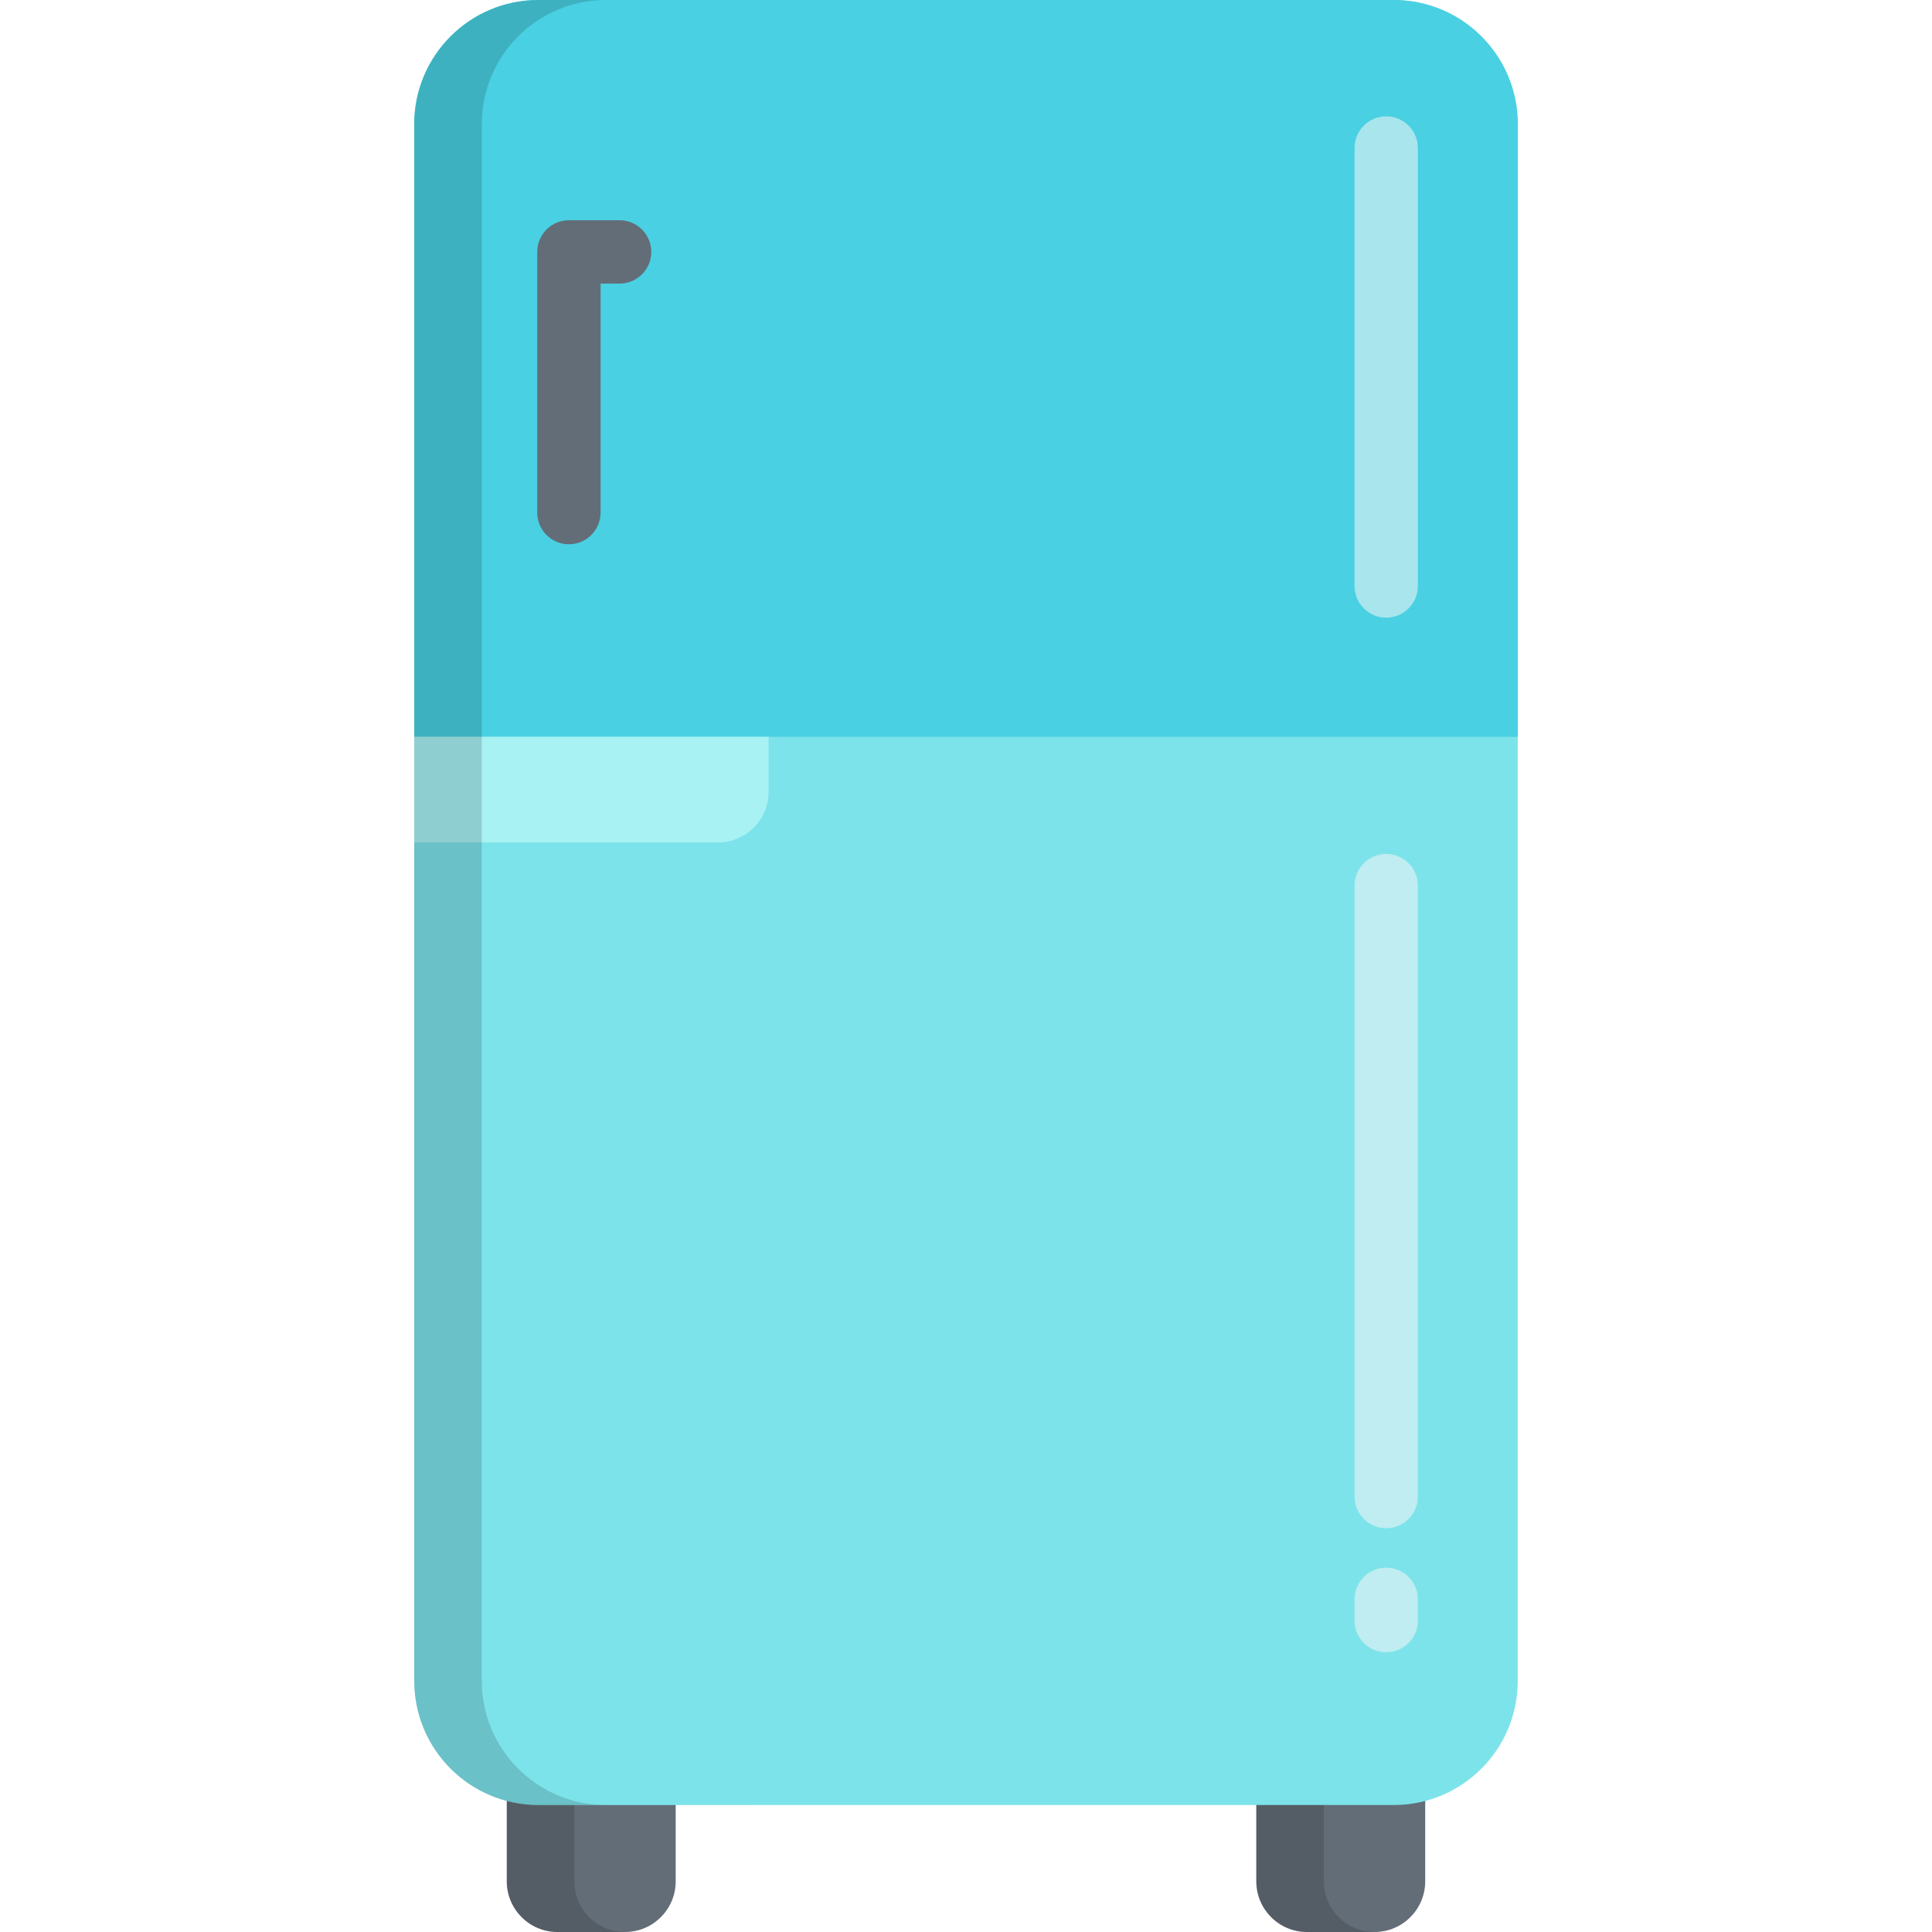
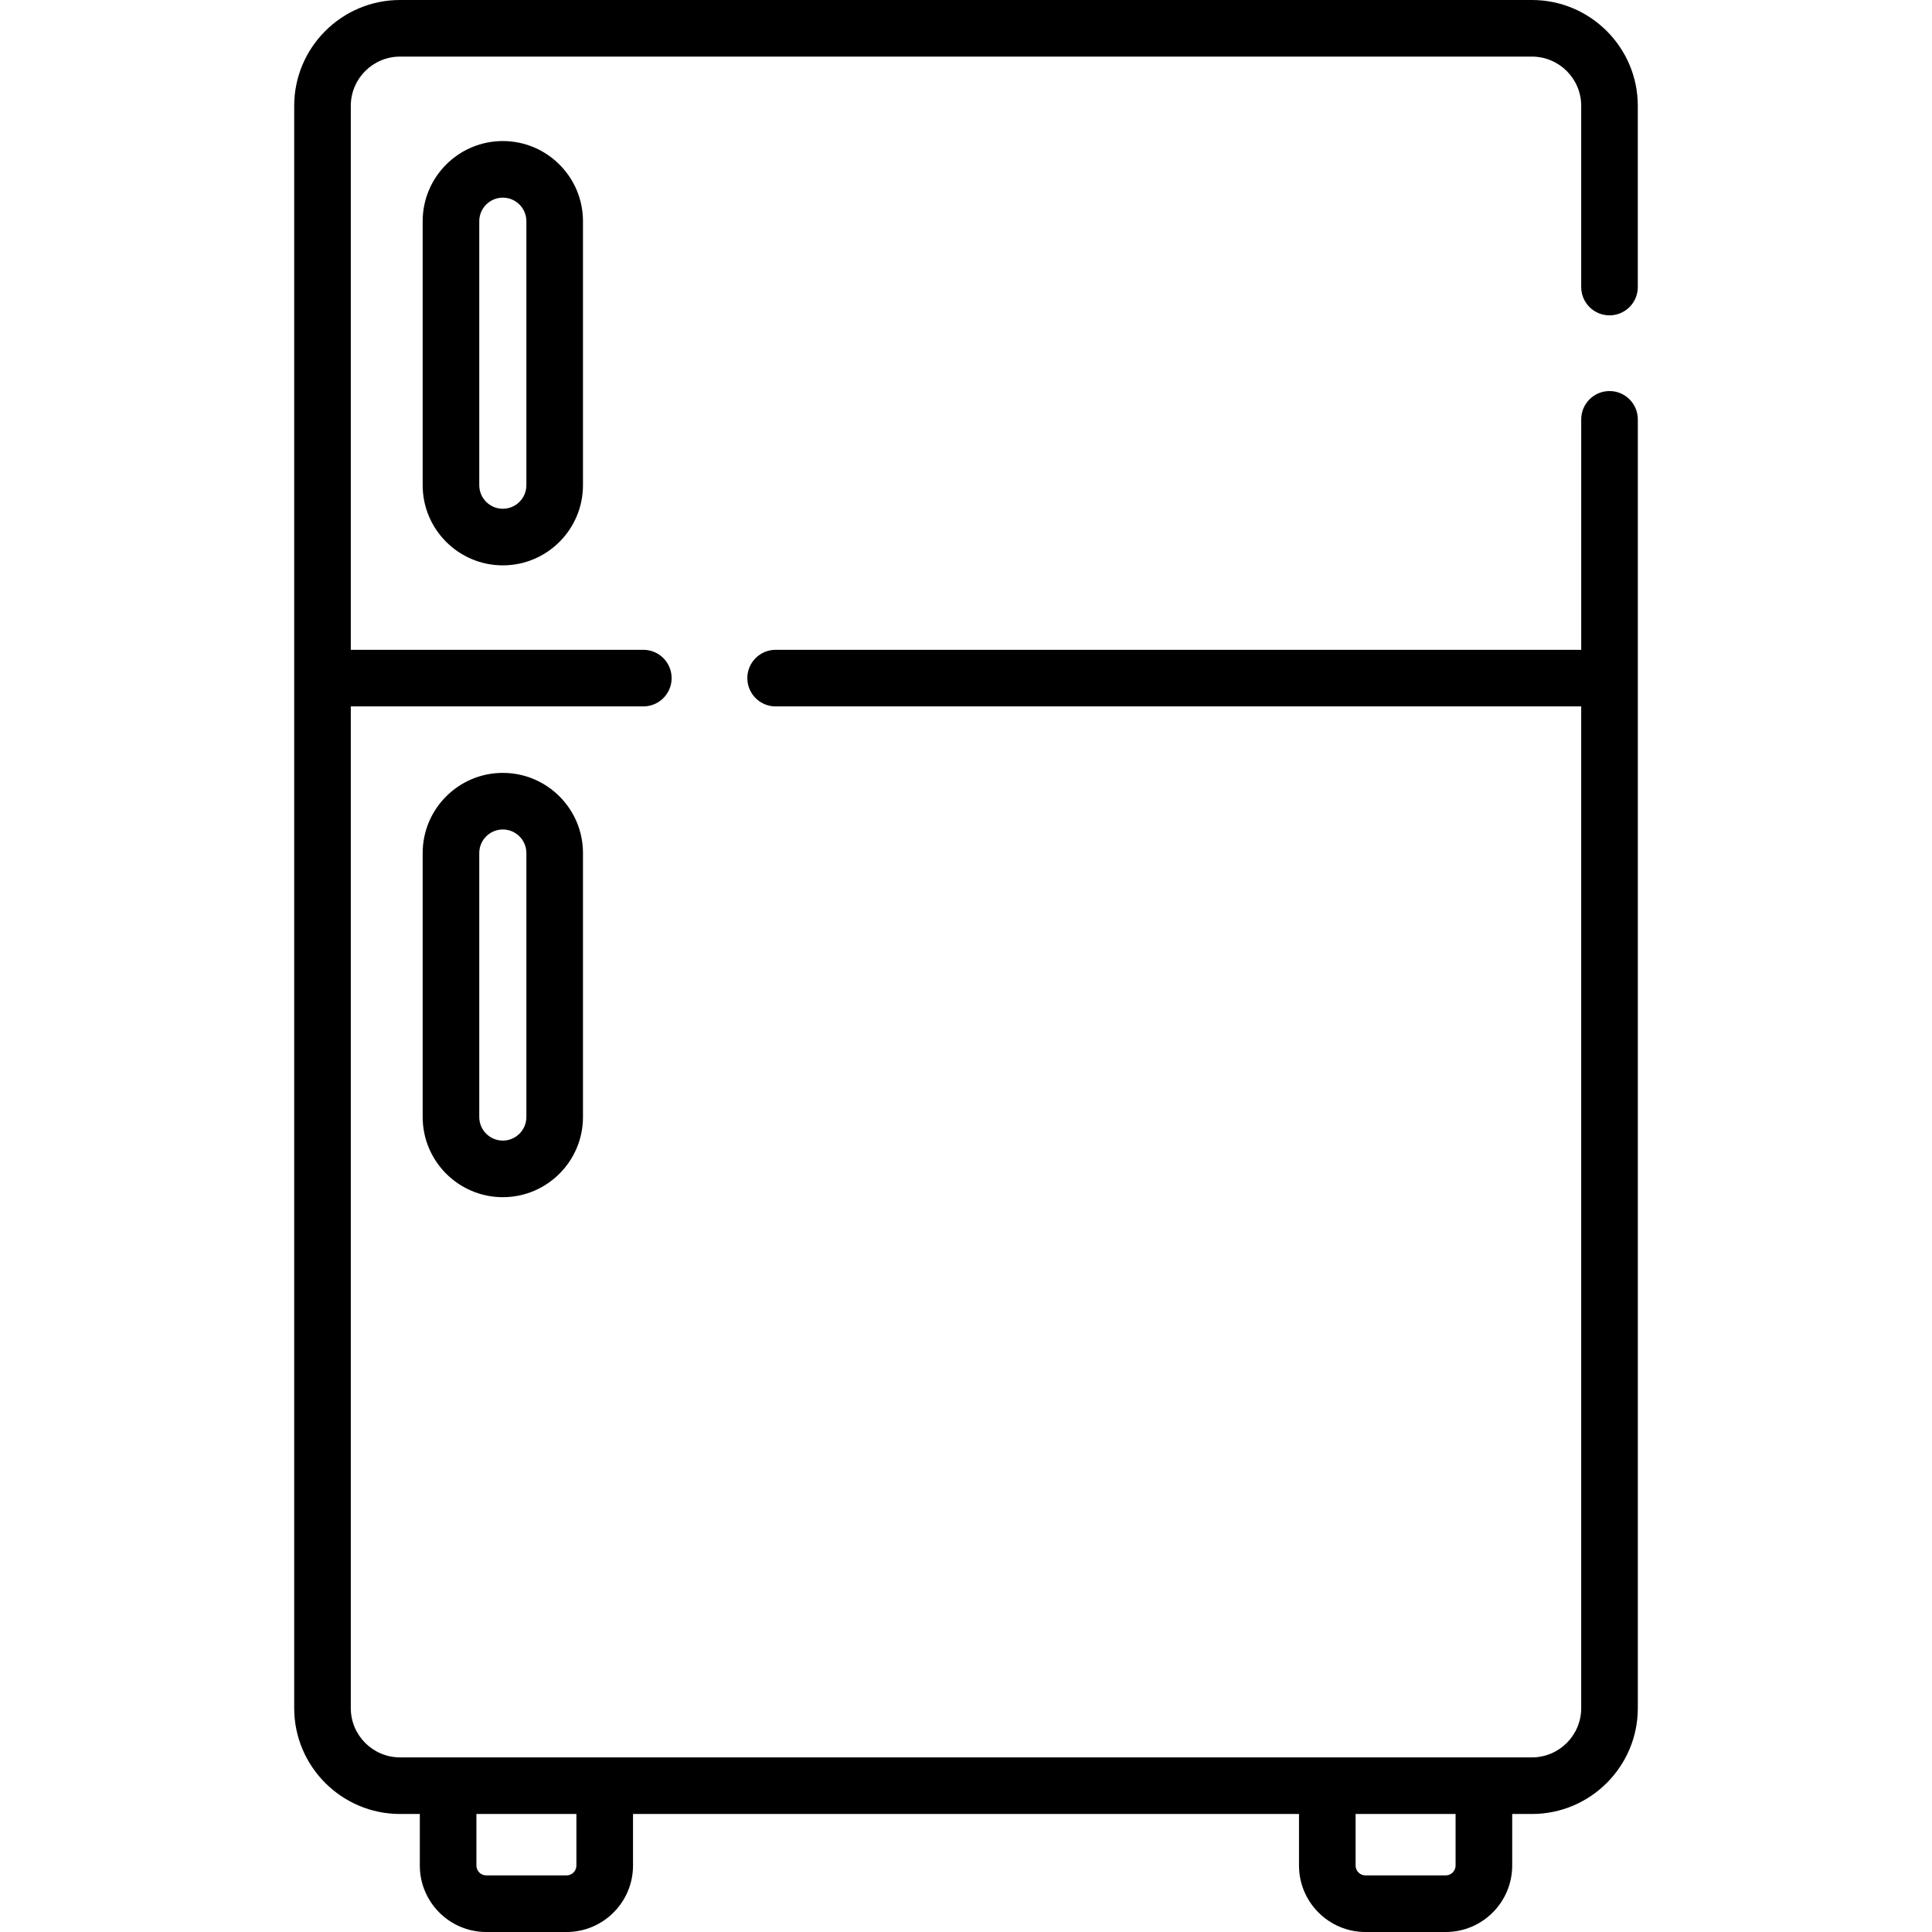
- <svg xmlns="http://www.w3.org/2000/svg" version="1.1" id="Layer_1" x="0px" y="0px" viewBox="0 0 512 512" style="enable-background:new 0 0 512 512;" xml:space="preserve">
-   <g>
-     <path style="fill:#636D77;" d="M134.302,476.109v22.461c0,7.419,6.013,13.43,13.43,13.43h17.904c7.417,0,13.43-6.011,13.43-13.43   v-22.461H134.302z" />
-     <path style="fill:#636D77;" d="M332.931,476.109v22.461c0,7.419,6.013,13.43,13.43,13.43h17.904c7.417,0,13.43-6.011,13.43-13.43   v-22.461H332.931z" />
-   </g>
-   <g>
-     <path style="opacity:0.15;fill:#020202;enable-background:new    ;" d="M152.208,498.57v-22.461h-17.906v22.461   c0,7.419,6.013,13.43,13.43,13.43h17.904c0.001,0,0.001,0,0.002,0C158.221,512,152.208,505.989,152.208,498.57z" />
-     <path style="opacity:0.15;fill:#020202;enable-background:new    ;" d="M350.838,498.57v-22.461h-17.906v22.461   c0,7.419,6.013,13.43,13.43,13.43h17.904c0.001,0,0.001,0,0.002,0C356.851,512,350.838,505.989,350.838,498.57z" />
-   </g>
-   <path style="fill:#7DE3EA;" d="M198.518,478.352h-55.842c-18.17,0-32.898-14.73-32.898-32.898V32.898  C109.777,14.727,124.505,0,142.675,0h226.648c18.17,0,32.898,14.727,32.898,32.898v110.213v302.342  c0,18.167-14.728,32.898-32.898,32.898H198.518" />
-   <path style="fill:#49D0E2;" d="M402.222,32.898C402.222,14.727,387.494,0,369.324,0H142.675c-18.17,0-32.898,14.727-32.898,32.898  v162.374h292.446V59.741" />
-   <g style="opacity:0.55;">
-     <path style="fill:#F5F5F5;" d="M367.358,163.692c-4.635,0-8.394-3.757-8.394-8.394V39.225c0-4.637,3.758-8.394,8.394-8.394   c4.637,0,8.394,3.757,8.394,8.394v116.074C375.752,159.934,371.994,163.692,367.358,163.692z" />
-   </g>
-   <g style="opacity:0.55;">
-     <path style="fill:#F5F5F5;" d="M367.358,437.867c-4.635,0-8.394-3.757-8.394-8.394v-5.636c0-4.637,3.758-8.394,8.394-8.394   c4.637,0,8.394,3.757,8.394,8.394v5.636C375.752,434.11,371.994,437.867,367.358,437.867z" />
-   </g>
-   <g style="opacity:0.55;">
-     <path style="fill:#F5F5F5;" d="M367.358,404.993c-4.635,0-8.394-3.757-8.394-8.394v-161.9c0-4.637,3.758-8.394,8.394-8.394   c4.637,0,8.394,3.757,8.394,8.394v161.9C375.752,401.236,371.994,404.993,367.358,404.993z" />
-   </g>
-   <path style="fill:#A8F2F4;" d="M109.777,195.271v27.979h13.333h44.766h22.383c7.417,0,13.43-6.013,13.43-13.43v-14.549H109.777z" />
-   <path style="fill:#636D77;" d="M150.768,144.237c-4.635,0-8.394-3.757-8.394-8.394V66.759c0-4.637,3.758-8.394,8.394-8.394h13.43  c4.637,0,8.394,3.757,8.394,8.394c0,4.635-3.757,8.394-8.394,8.394h-5.036v60.691C159.161,140.479,155.403,144.237,150.768,144.237z  " />
-   <path style="opacity:0.15;fill:#020202;enable-background:new    ;" d="M127.683,445.454V32.898C127.683,14.727,142.411,0,160.582,0  h-17.906c-18.17,0-32.898,14.727-32.898,32.898v412.557c0,18.167,14.728,32.898,32.898,32.898h17.906  C142.411,478.352,127.683,463.622,127.683,445.454z" />
-   <g>
- </g>
-   <g>
- </g>
-   <g>
- </g>
-   <g>
- </g>
-   <g>
- </g>
-   <g>
- </g>
-   <g>
- </g>
-   <g>
- </g>
-   <g>
- </g>
-   <g>
- </g>
-   <g>
- </g>
-   <g>
- </g>
-   <g>
- </g>
-   <g>
- </g>
-   <g>
- </g>
+ <svg xmlns="http://www.w3.org/2000/svg" id="Capa_1" enable-background="new 0 0 512 512" height="512" viewBox="0 0 512 512" width="512">
+   <path d="m426.536 83.572c4.142 0 7.5-3.358 7.5-7.5v-48.02c-.001-15.468-12.585-28.052-28.053-28.052h-299.966c-15.468 0-28.052 12.584-28.052 28.053v424.619c0 15.468 12.584 28.053 28.053 28.053h5.239v13.663c0 9.712 7.901 17.613 17.613 17.613h21.273c9.712 0 17.613-7.901 17.613-17.613v-13.663h176.493v13.663c0 9.712 7.901 17.613 17.613 17.613h21.273c9.712 0 17.613-7.901 17.613-17.613v-13.663h5.239c15.468 0 28.053-12.584 28.053-28.053v-341.538c0-4.142-3.357-7.5-7.5-7.5-4.142 0-7.5 3.358-7.5 7.5v61.073h-213.491c-4.142 0-7.5 3.358-7.5 7.5s3.358 7.5 7.5 7.5h213.487v265.466c0 7.197-5.855 13.053-13.053 13.053h-299.966c-7.197 0-13.053-5.856-13.053-13.053v-265.467h77.524c4.142 0 7.5-3.358 7.5-7.5s-3.358-7.5-7.5-7.5h-77.524v-144.153c0-7.197 5.856-13.053 13.053-13.053h299.966c7.198 0 13.053 5.856 13.053 13.053v48.02c0 4.141 3.357 7.499 7.5 7.499zm-273.782 410.815c0 1.441-1.172 2.613-2.613 2.613h-21.273c-1.441 0-2.613-1.172-2.613-2.613v-13.663h26.499zm232.99 0c0 1.441-1.172 2.613-2.613 2.613h-21.273c-1.441 0-2.613-1.172-2.613-2.613v-13.663h26.499z" />
+   <path d="m112.011 58.622v69.962c0 11.713 9.529 21.242 21.242 21.242s21.242-9.529 21.242-21.242v-69.962c0-11.713-9.529-21.242-21.242-21.242s-21.242 9.529-21.242 21.242zm27.485 0v69.962c0 3.442-2.801 6.242-6.243 6.242s-6.243-2.8-6.243-6.242v-69.962c0-3.442 2.801-6.243 6.243-6.243s6.243 2.801 6.243 6.243z" />
+   <path d="m112.011 226.064v69.962c0 11.713 9.529 21.242 21.242 21.242s21.242-9.529 21.242-21.242v-69.962c0-11.713-9.529-21.242-21.242-21.242s-21.242 9.529-21.242 21.242zm27.485 0v69.962c0 3.442-2.801 6.243-6.243 6.243s-6.243-2.801-6.243-6.243v-69.962c0-3.442 2.801-6.243 6.243-6.243s6.243 2.801 6.243 6.243z" />
</svg>
